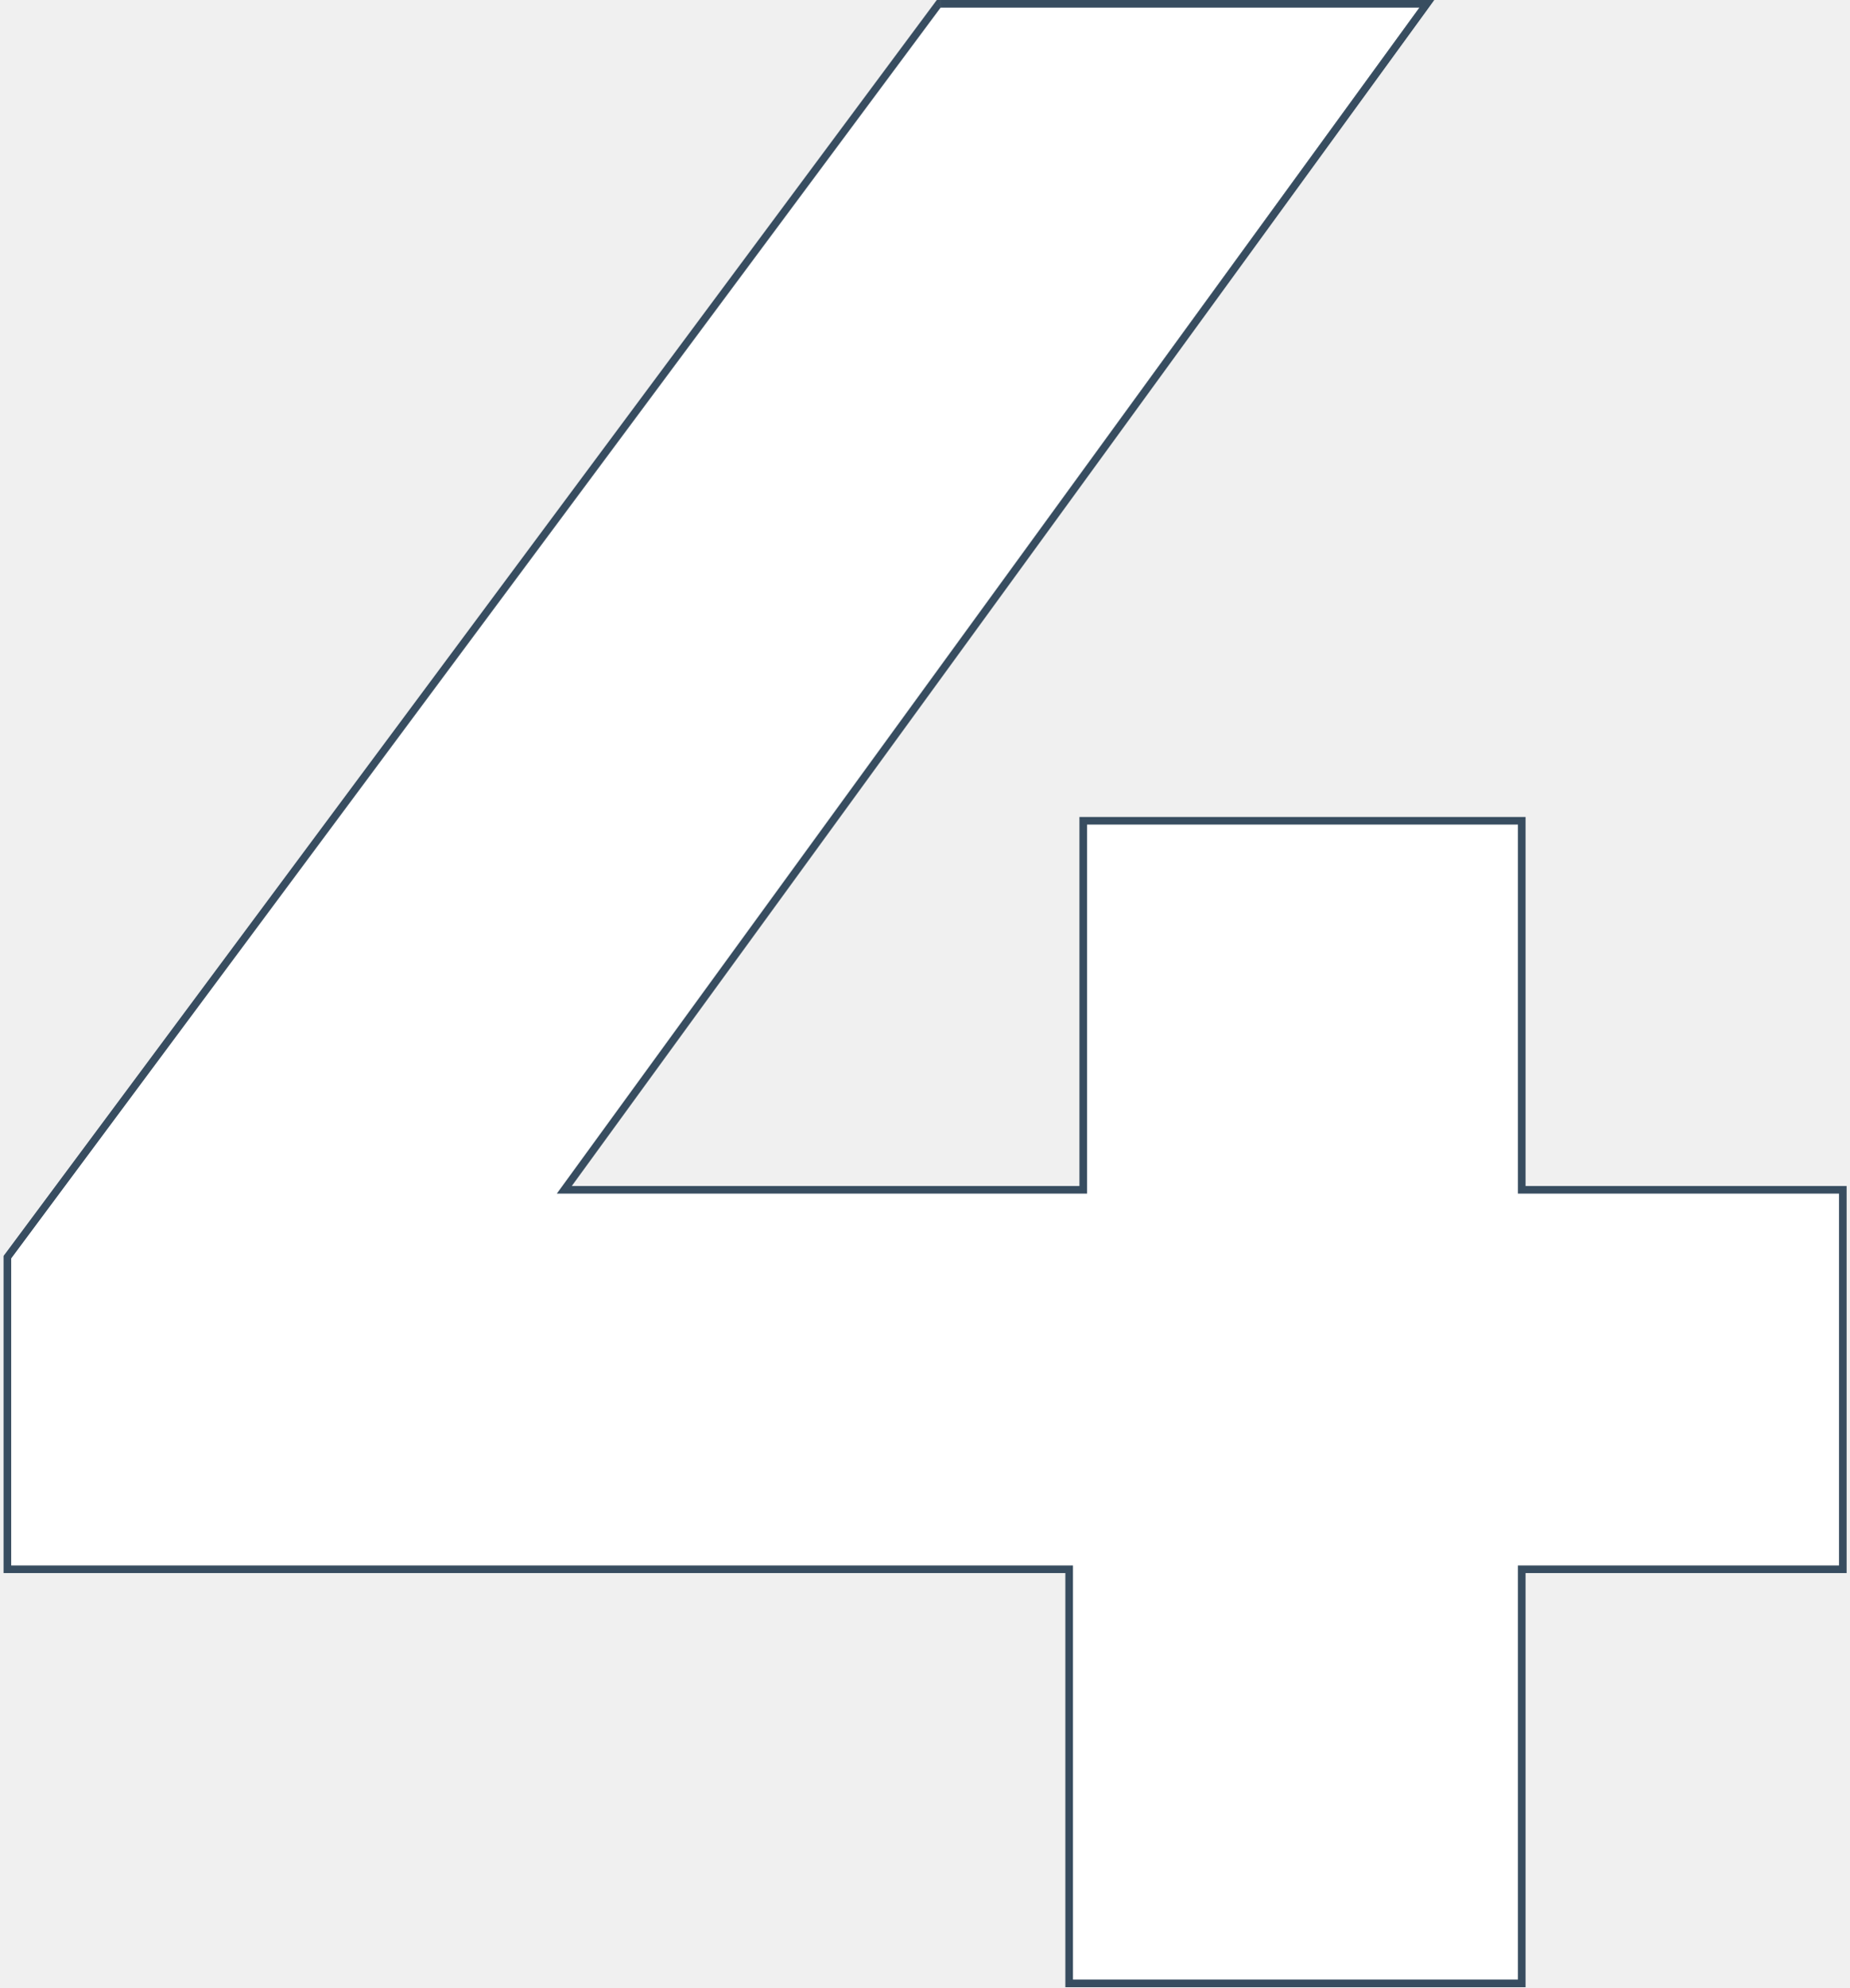
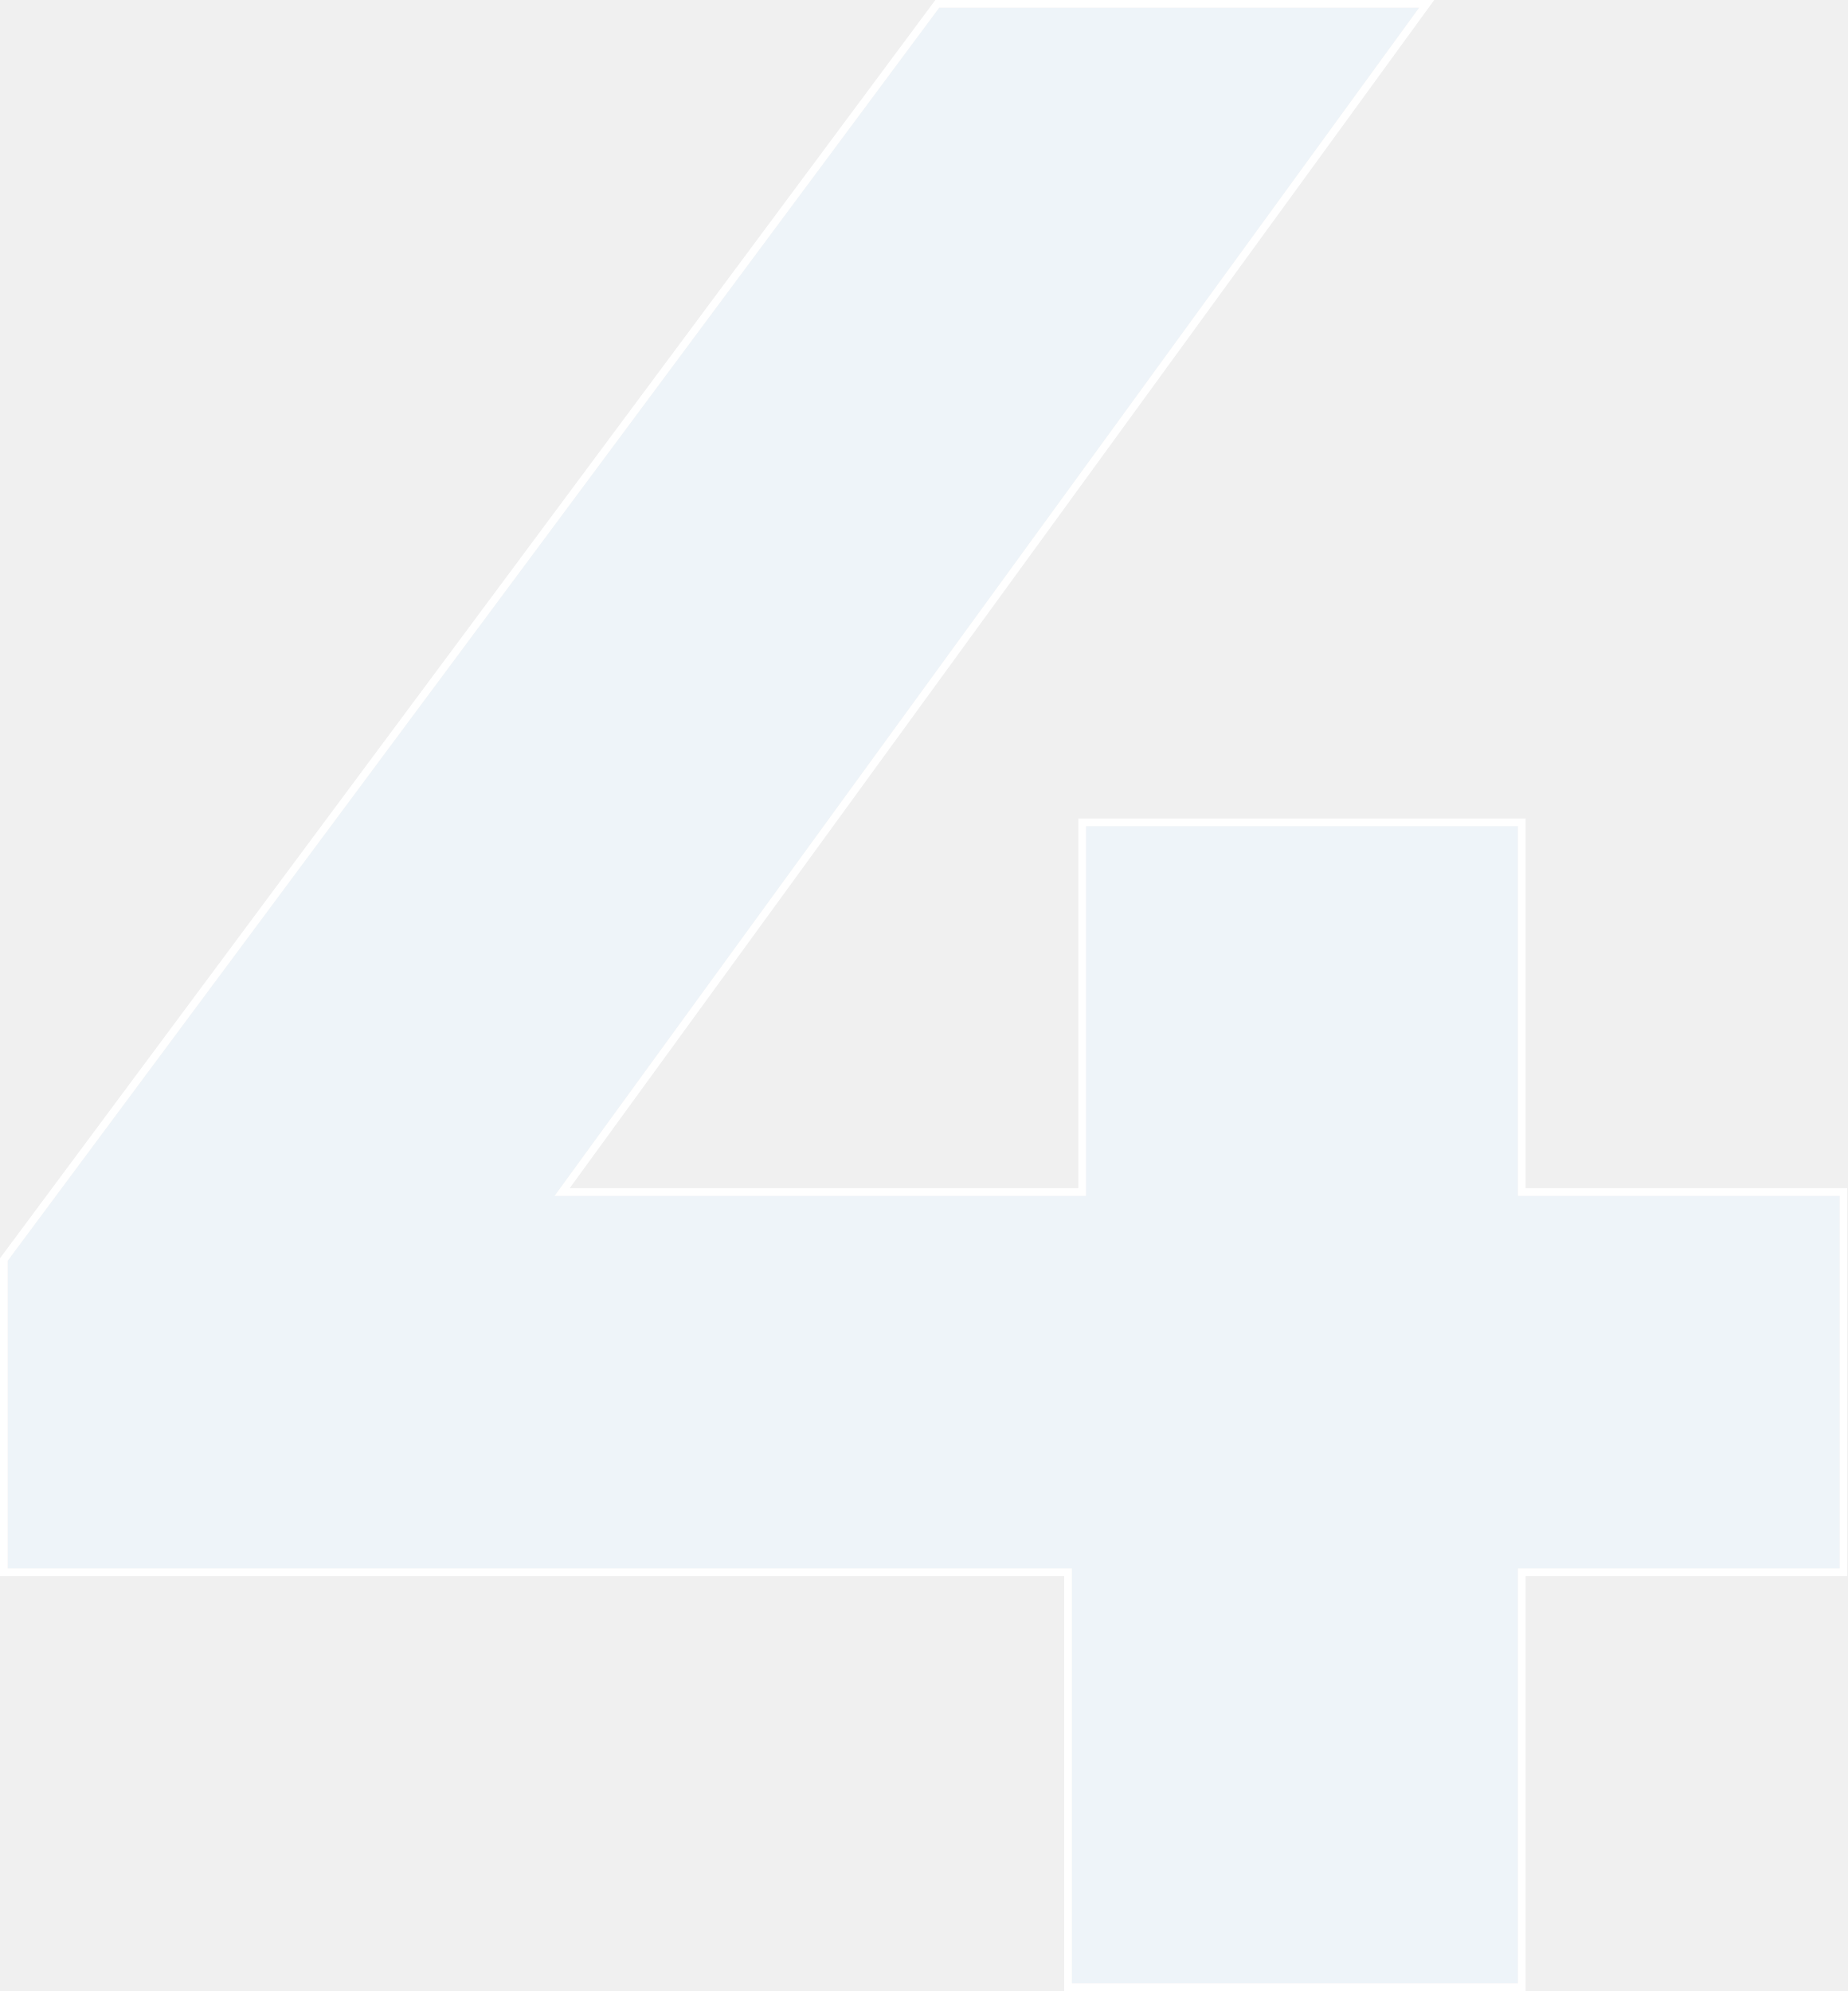
- <svg xmlns="http://www.w3.org/2000/svg" fill="none" viewBox="20 196 486 522">
-   <mask id="a" maskUnits="userSpaceOnUse" x="20" y="196" width="486" height="522" fill="#000">
-     <path fill="#fff" d="M20 196h486v522H20z" />
-     <path d="M22.94 607.22v-80.66L267.14 198h125.8L153.92 526.56l-58.46-17.02H503.2v97.68H22.94ZM301.92 716V607.22l3.7-97.68V412.6h113.22V716H301.92Z" />
+ <svg xmlns="http://www.w3.org/2000/svg" width="720" height="776" viewBox="0 0 720 776" fill="none">
+   <mask id="path-1-outside-1_22_22" maskUnits="userSpaceOnUse" x="-0.1" y="0" width="720" height="776" fill="black">
+     <rect fill="white" x="-0.1" width="720" height="776" />
+     <path d="M3 611.3V491.4L366 3H553L197.7 491.4L110.8 466.1H716.9V611.3H3ZM417.7 773V611.3L423.2 466.1V322H591.5V773H417.7Z" />
  </mask>
-   <path d="M22.94 607.22v-80.66L267.14 198h125.8L153.92 526.56l-58.46-17.02H503.2v97.68H22.94ZM301.92 716V607.22l3.7-97.68V412.6h113.22V716H301.92Z" fill="#fff" />
-   <path d="M22.94 607.22h-2v2h2v-2Zm0-80.66-1.6-1.2-.4.54v.66h2ZM267.14 198v-2h-1l-.6.8 1.6 1.2Zm125.8 0 1.62 1.18 2.3-3.18h-3.92v2ZM153.92 526.56l-.56 1.92 1.35.4.83-1.14-1.62-1.18Zm-58.46-17.02v-2l-.56 3.92.56-1.92Zm407.74 0h2v-2h-2v2Zm0 97.68v2h2v-2h-2ZM301.92 716h-2v2h2v-2Zm0-108.78-2-.08v.08h2Zm3.7-97.68 2 .08v-.08h-2Zm0-96.94v-2h-2v2h2Zm113.22 0h2v-2h-2v2Zm0 303.4v2h2v-2h-2ZM24.94 607.22v-80.66h-4v80.66h4Zm-.4-79.47 244.2-328.56-3.2-2.38-244.2 328.56 3.2 2.38ZM267.15 200h125.8v-4h-125.8v4Zm124.18-3.18L152.3 525.38l3.24 2.36 239.02-328.56-3.24-2.36ZM154.48 524.64l-58.46-17.02-1.12 3.84 58.46 17.02 1.12-3.84Zm-59.02-13.1H503.2v-4H95.46v4Zm405.74-2v97.68h4v-97.68h-4Zm2 95.68H22.94v4H503.2v-4ZM303.92 716V607.22h-4V716h4Zm0-108.7 3.7-97.68-4-.16-3.7 97.68 4 .16Zm3.7-97.76V412.6h-4v96.94h4Zm-2-94.94h113.22v-4H305.62v4Zm111.22-2V716h4V412.6h-4Zm2 301.4H301.92v4h116.92v-4Z" fill="#384D60" mask="url(#a)" />
+   <path d="M3 611.3V491.4L366 3H553L197.7 491.4L110.8 466.1H716.9V611.3H3ZM417.7 773V611.3L423.2 466.1V322H591.5V773H417.7Z" fill="#EEF4F9" />
+   <path d="M3 611.3H-9.53674e-05V614.3H3V611.3ZM3 491.4L0.592 489.61L-9.53674e-05 490.407V491.4H3ZM366 3V-6.10352e-05H364.492L363.592 1.21L366 3ZM553 3L555.426 4.765L558.892 -6.10352e-05H553V3ZM197.7 491.4L196.861 494.28L198.886 494.87L200.126 493.165L197.7 491.4ZM110.8 466.1V463.1L109.961 468.98L110.8 466.1ZM716.9 466.1H719.9V463.1H716.9V466.1ZM716.9 611.3V614.3H719.9V611.3H716.9ZM417.7 773H414.7V776H417.7V773ZM417.7 611.3L414.702 611.186L414.7 611.243V611.3H417.7ZM423.2 466.1L426.198 466.214L426.2 466.157V466.1H423.2ZM423.2 322V319H420.2V322H423.2ZM591.5 322H594.5V319H591.5V322ZM591.5 773V776H594.5V773H591.5ZM3 611.3H6V491.4H3H-9.53674e-05V611.3H3ZM3 491.4L5.408 493.19L368.408 4.789L366 3L363.592 1.21L0.592 489.61L3 491.4ZM366 3V6H553V3V-6.10352e-05H366V3ZM553 3L550.574 1.235L195.274 489.635L197.7 491.4L200.126 493.165L555.426 4.765L553 3ZM197.7 491.4L198.539 488.52L111.639 463.22L110.8 466.1L109.961 468.98L196.861 494.28L197.7 491.4ZM110.8 466.1V469.1H716.9V466.1V463.1H110.8V466.1ZM716.9 466.1H713.9V611.3H716.9H719.9V466.1H716.9ZM716.9 611.3V608.3H3V611.3V614.3H716.9V611.3ZM417.7 773H420.7V611.3H417.7H414.7V773H417.7ZM417.7 611.3L420.698 611.414L426.198 466.214L423.2 466.1L420.202 465.986L414.702 611.186L417.7 611.3ZM423.2 466.1H426.2V322H423.2H420.2V466.1H423.2ZM423.2 322V325H591.5V322V319H423.2V322ZM591.5 322H588.5V773H591.5H594.5V322H591.5ZM591.5 773V770H417.7V773V776H591.5V773Z" fill="white" mask="url(#path-1-outside-1_22_22)" />
</svg>
